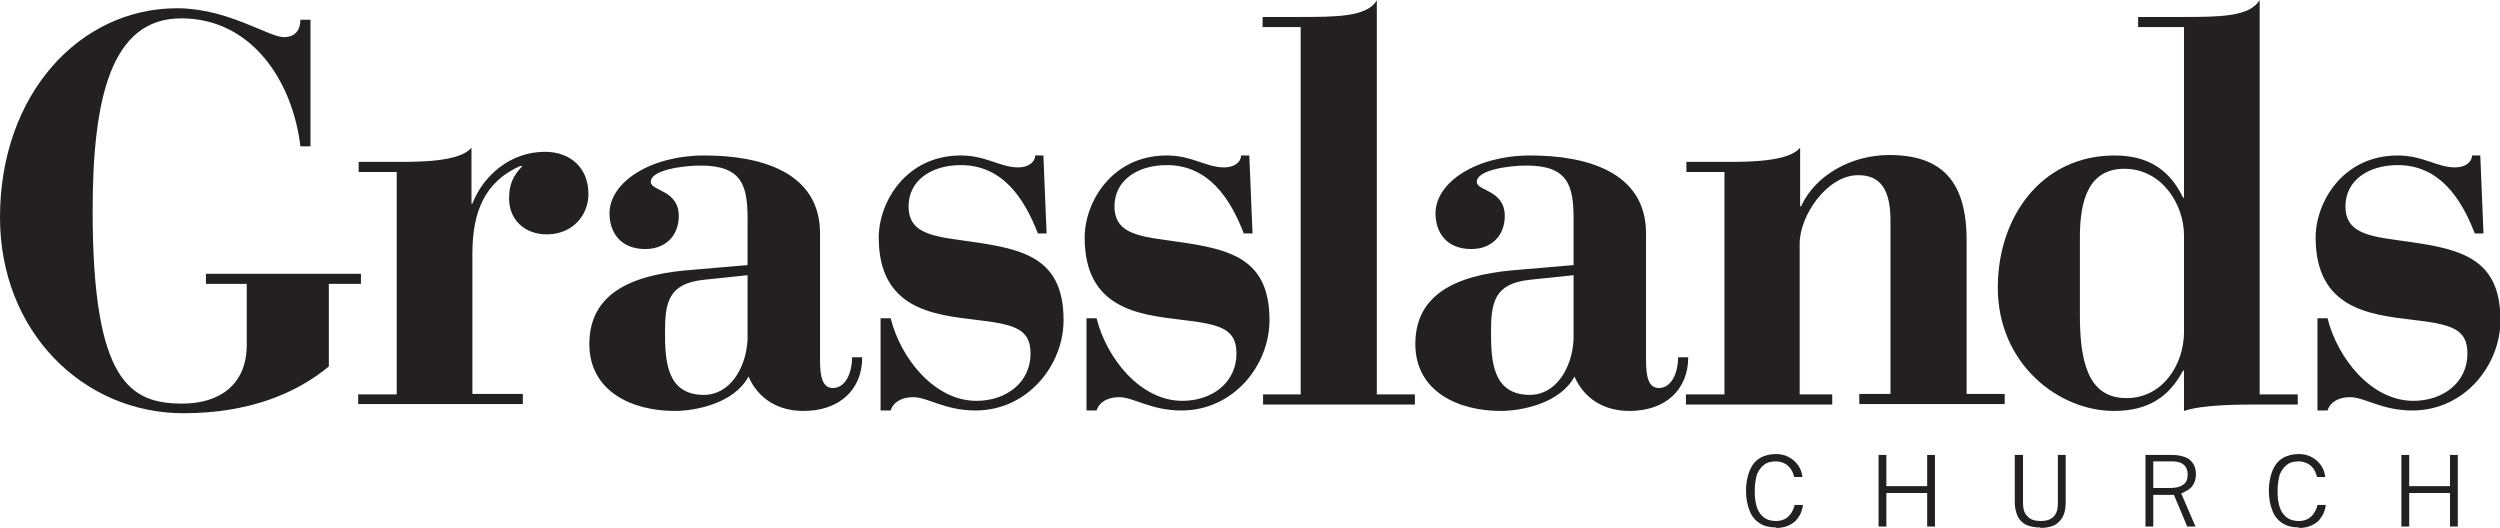
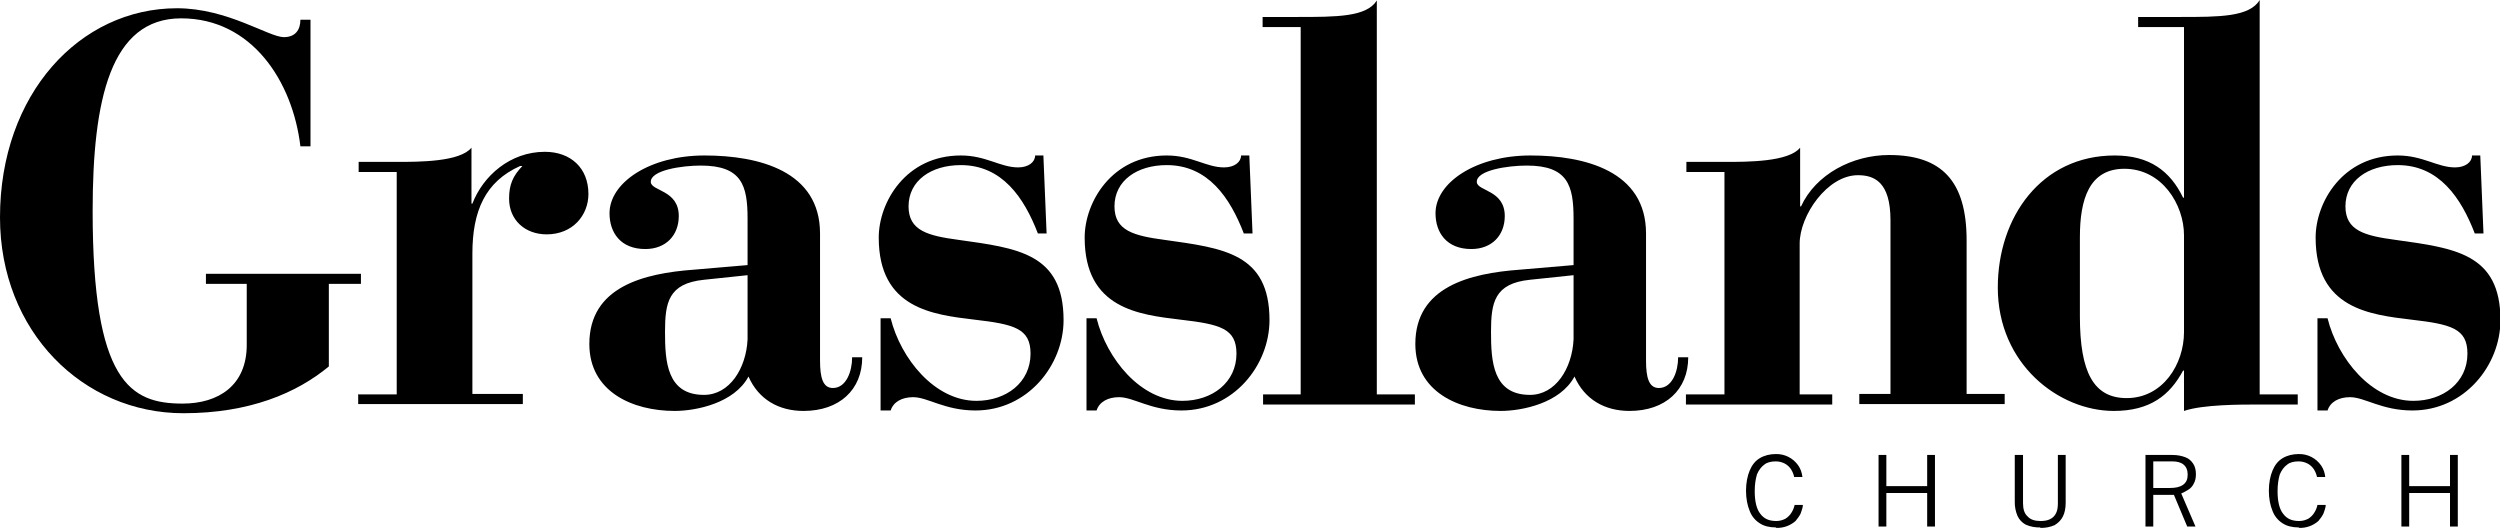
- <svg xmlns="http://www.w3.org/2000/svg" id="Layer_2" data-name="Layer 2" viewBox="0 0 54.51 11.5">
-   <defs>
-     <style>.cls-1{fill:#222021}</style>
-   </defs>
+ <svg xmlns="http://www.w3.org/2000/svg" className="fill-axolotl-800" id="grasslandsLogo" data-name="Grasslands Church Cairnlea Logo" viewBox="0 0 54.51 11.5">
+   <defs />
  <g id="Icon">
-     <path d="M7.17 7.99c-.7.58-1.73 1.02-3.17 1.02-2.19 0-4-1.78-4-4.27C0 2.05 1.74.18 3.86.18c1.1 0 2 .63 2.33.63.25 0 .36-.16.36-.38h.22v2.76h-.22C6.38 1.77 5.49.4 3.95.4S2.02 2.17 2.02 4.6c0 3.73.82 4.2 1.96 4.2.79 0 1.4-.4 1.4-1.28V6.19h-.89v-.22h3.38v.22h-.7V8Z" class="cls-1" />
-     <path d="M7.82 8.6h.83V3.75h-.83v-.22h.83c.49 0 1.38 0 1.63-.31v1.22h.02c.23-.6.82-1.13 1.58-1.13.56 0 .95.35.95.92 0 .46-.34.88-.91.88-.47 0-.82-.31-.82-.78 0-.3.08-.49.29-.71h-.05c-.76.34-1.04.98-1.04 1.91v3.06h1.1v.22H7.81v-.22ZM17.88 7.86c0 .37.06.6.28.6.29 0 .42-.36.42-.67h.22c0 .71-.5 1.17-1.28 1.17-.54 0-.98-.25-1.2-.75-.31.58-1.14.75-1.61.75-.92 0-1.86-.42-1.86-1.46 0-1.25 1.19-1.54 2.28-1.62l1.17-.1V4.77c0-.72-.12-1.16-1.02-1.16-.41 0-1.1.1-1.09.36.01.2.61.17.61.74 0 .42-.28.72-.73.72-.54 0-.78-.36-.78-.78 0-.67.88-1.26 2.07-1.26s2.52.34 2.52 1.7v2.76ZM16.3 6l-.95.1c-.78.08-.85.5-.85 1.14s.04 1.37.85 1.37c.56 0 .92-.58.95-1.21V6.01ZM19.2 6.94h.22c.22.88.96 1.8 1.87 1.8.65 0 1.18-.4 1.18-1.03 0-.55-.36-.64-1.22-.74-.91-.11-2.09-.24-2.09-1.79 0-.77.59-1.79 1.79-1.79.55 0 .86.26 1.25.26.23 0 .37-.12.37-.26h.18l.07 1.7h-.19c-.3-.78-.78-1.49-1.68-1.49-.65 0-1.14.34-1.14.9 0 .53.42.64 1.09.73 1.28.18 2.29.29 2.29 1.75 0 .98-.78 1.97-1.92 1.97-.67 0-1.04-.29-1.36-.29-.24 0-.43.1-.49.29h-.22V6.94ZM23.69 6.94h.22c.22.88.96 1.8 1.87 1.8.65 0 1.18-.4 1.18-1.03 0-.55-.36-.64-1.22-.74-.91-.11-2.09-.24-2.09-1.79 0-.77.59-1.79 1.79-1.79.55 0 .86.26 1.25.26.23 0 .37-.12.37-.26h.18l.07 1.7h-.19c-.3-.78-.78-1.49-1.68-1.49-.65 0-1.14.34-1.14.9 0 .53.42.64 1.09.73 1.28.18 2.29.29 2.29 1.75 0 .98-.78 1.97-1.92 1.97-.67 0-1.04-.29-1.36-.29-.24 0-.43.1-.49.29h-.22V6.94Z" class="cls-1" />
-     <path d="M27.53 8.6h.83V.59h-.83V.37h.76c.85 0 1.51 0 1.73-.36V8.6h.83v.22h-3.31V8.6ZM35.89 7.86c0 .37.06.6.28.6.29 0 .42-.36.42-.67h.22c0 .71-.5 1.17-1.28 1.17-.54 0-.98-.25-1.2-.75-.31.58-1.14.75-1.61.75-.92 0-1.86-.42-1.86-1.46 0-1.25 1.19-1.54 2.28-1.62l1.17-.1V4.77c0-.72-.12-1.16-1.02-1.16-.41 0-1.1.1-1.09.36.01.2.61.17.61.74 0 .42-.28.72-.73.72-.54 0-.78-.36-.78-.78 0-.67.88-1.26 2.07-1.26s2.52.34 2.52 1.7v2.76ZM34.31 6l-.95.1c-.78.08-.85.5-.85 1.14s.04 1.37.85 1.37c.56 0 .92-.58.95-1.21V6.01Z" class="cls-1" />
-     <path d="M36.77 8.6h.83V3.75h-.83v-.22h.85c.49 0 1.38 0 1.63-.31V4.5h.02c.32-.7 1.12-1.12 1.92-1.12 1.14 0 1.69.56 1.69 1.86v3.35h.83v.22h-3.17v-.22h.68V4.8c0-.84-.36-.98-.71-.98-.67 0-1.27.88-1.27 1.49V8.6h.71v.22h-3.19V8.6ZM46.62.37h.92c.85 0 1.51 0 1.73-.37v8.6h.83v.22h-.83c-.43 0-1.24 0-1.65.14v-.88h-.02c-.29.54-.72.88-1.51.88-1.2 0-2.53-1.02-2.53-2.69 0-1.54.95-2.88 2.55-2.88.76 0 1.21.34 1.49.92h.02V.59h-1V.37Zm1 4.76c0-.67-.48-1.45-1.3-1.45-.77 0-.97.67-.97 1.49V6.9c0 1.22.3 1.78 1.02 1.78.79 0 1.25-.74 1.25-1.44v-2.1ZM50.53 6.94h.22c.22.88.96 1.8 1.87 1.8.65 0 1.18-.4 1.18-1.03 0-.55-.36-.64-1.22-.74-.91-.11-2.09-.24-2.09-1.79 0-.77.59-1.79 1.79-1.79.55 0 .86.26 1.25.26.23 0 .37-.12.37-.26h.18l.07 1.7h-.19c-.3-.78-.78-1.49-1.68-1.49-.65 0-1.14.34-1.14.9 0 .53.42.64 1.09.73 1.28.18 2.29.29 2.29 1.75 0 .98-.78 1.97-1.92 1.97-.67 0-1.04-.29-1.36-.29-.24 0-.43.1-.49.29h-.22V6.94ZM38.72 11.5c-.14 0-.26-.03-.35-.09a.541.541 0 0 1-.22-.27c-.05-.12-.08-.27-.08-.44s.03-.32.08-.44.12-.21.22-.27c.1-.06.22-.09.35-.09a.578.578 0 0 1 .49.25c.05.07.08.16.09.25h-.18a.51.51 0 0 0-.07-.17.374.374 0 0 0-.13-.12.423.423 0 0 0-.2-.05c-.1 0-.19.02-.25.07-.07.05-.12.12-.16.21-.03.1-.05.22-.05.37 0 .22.04.39.12.49.08.11.19.16.35.16.08 0 .14-.02.2-.05.05-.03.1-.08.13-.13a.51.51 0 0 0 .07-.17h.18c0 .06-.03.13-.05.19-.03.06-.07.11-.11.16a.605.605 0 0 1-.42.15ZM40.96 11.48V9.92h.17v.68h.89v-.68h.17v1.56h-.17v-.73h-.89v.73h-.17ZM44.49 11.5a.73.73 0 0 1-.32-.06.414.414 0 0 1-.18-.19.762.762 0 0 1-.06-.32V9.92h.18v1.05c0 .13.03.23.1.29.06.07.16.1.28.1.08 0 .15-.01.21-.04s.1-.07.13-.13.04-.13.04-.22V9.92h.17v1.04c0 .12-.02.22-.06.3-.04.08-.1.14-.18.19a.73.73 0 0 1-.32.06ZM46.78 11.48V9.92h.59c.11 0 .2.02.28.05.08.03.13.08.17.14.04.06.06.14.06.23s-.02.16-.05.21c-.03.06-.07.1-.12.13-.05.03-.1.06-.15.08l.31.72h-.18l-.29-.69h-.45v.69h-.17Zm.17-.84h.36c.13 0 .22-.02.29-.07.07-.05.1-.12.1-.22s-.03-.17-.09-.22-.14-.07-.25-.07h-.41v.58ZM50.12 11.5c-.14 0-.26-.03-.35-.09a.541.541 0 0 1-.22-.27c-.05-.12-.08-.27-.08-.44s.03-.32.08-.44.12-.21.22-.27c.1-.06.22-.09.35-.09a.578.578 0 0 1 .49.25c.05.07.08.16.09.25h-.18a.51.51 0 0 0-.07-.17.374.374 0 0 0-.13-.12.423.423 0 0 0-.2-.05c-.1 0-.19.02-.25.07-.07.05-.12.12-.16.21-.03.1-.05.22-.05.37 0 .22.04.39.12.49.08.11.19.16.35.16.08 0 .14-.02.2-.05.05-.03.1-.08.13-.13a.51.51 0 0 0 .07-.17h.18c0 .06-.03.13-.05.19-.03.06-.07.11-.11.16a.605.605 0 0 1-.42.15ZM52.36 11.48V9.92h.17v.68h.89v-.68h.17v1.56h-.17v-.73h-.89v.73h-.17Z" class="cls-1" />
+     <path d="M7.17 7.99c-.7.58-1.73 1.02-3.17 1.02-2.19 0-4-1.78-4-4.27C0 2.05 1.74.18 3.86.18c1.1 0 2 .63 2.33.63.25 0 .36-.16.36-.38h.22v2.76h-.22C6.38 1.77 5.49.4 3.95.4S2.02 2.17 2.02 4.6c0 3.73.82 4.2 1.96 4.2.79 0 1.4-.4 1.4-1.28V6.19h-.89v-.22h3.38v.22h-.7V8Z" className="fill-axolotl-800" />
+     <path d="M7.82 8.6h.83V3.75h-.83v-.22h.83c.49 0 1.38 0 1.63-.31v1.22h.02c.23-.6.82-1.13 1.58-1.13.56 0 .95.35.95.92 0 .46-.34.88-.91.88-.47 0-.82-.31-.82-.78 0-.3.08-.49.29-.71h-.05c-.76.34-1.04.98-1.04 1.91v3.06h1.1v.22H7.81v-.22ZM17.88 7.86c0 .37.06.6.28.6.29 0 .42-.36.42-.67h.22c0 .71-.5 1.17-1.28 1.17-.54 0-.98-.25-1.2-.75-.31.58-1.14.75-1.61.75-.92 0-1.86-.42-1.86-1.46 0-1.25 1.19-1.54 2.28-1.62l1.17-.1V4.77c0-.72-.12-1.16-1.02-1.16-.41 0-1.1.1-1.09.36.01.2.61.17.61.74 0 .42-.28.72-.73.72-.54 0-.78-.36-.78-.78 0-.67.88-1.26 2.07-1.26s2.52.34 2.52 1.7v2.76ZM16.3 6l-.95.1c-.78.08-.85.5-.85 1.14s.04 1.37.85 1.37c.56 0 .92-.58.95-1.21V6.01ZM19.2 6.94h.22c.22.88.96 1.8 1.87 1.8.65 0 1.18-.4 1.18-1.03 0-.55-.36-.64-1.22-.74-.91-.11-2.09-.24-2.09-1.79 0-.77.59-1.79 1.79-1.79.55 0 .86.26 1.25.26.23 0 .37-.12.37-.26h.18l.07 1.7h-.19c-.3-.78-.78-1.49-1.68-1.49-.65 0-1.14.34-1.14.9 0 .53.42.64 1.09.73 1.28.18 2.29.29 2.29 1.75 0 .98-.78 1.97-1.92 1.97-.67 0-1.04-.29-1.36-.29-.24 0-.43.1-.49.29h-.22V6.94ZM23.69 6.94h.22c.22.88.96 1.8 1.87 1.8.65 0 1.18-.4 1.18-1.03 0-.55-.36-.64-1.22-.74-.91-.11-2.09-.24-2.09-1.79 0-.77.59-1.79 1.79-1.79.55 0 .86.26 1.25.26.23 0 .37-.12.37-.26h.18l.07 1.7h-.19c-.3-.78-.78-1.49-1.68-1.49-.65 0-1.14.34-1.14.9 0 .53.42.64 1.09.73 1.28.18 2.29.29 2.29 1.75 0 .98-.78 1.97-1.92 1.97-.67 0-1.04-.29-1.36-.29-.24 0-.43.1-.49.29h-.22V6.94Z" className="fill-axolotl-800" />
+     <path d="M27.53 8.6h.83V.59h-.83V.37h.76c.85 0 1.51 0 1.73-.36V8.6h.83v.22h-3.31V8.6ZM35.89 7.86c0 .37.06.6.28.6.29 0 .42-.36.42-.67h.22c0 .71-.5 1.17-1.28 1.17-.54 0-.98-.25-1.2-.75-.31.58-1.14.75-1.61.75-.92 0-1.86-.42-1.86-1.46 0-1.25 1.19-1.54 2.28-1.62l1.17-.1V4.77c0-.72-.12-1.16-1.02-1.16-.41 0-1.1.1-1.09.36.01.2.61.17.61.74 0 .42-.28.72-.73.72-.54 0-.78-.36-.78-.78 0-.67.88-1.26 2.07-1.26s2.52.34 2.52 1.7v2.76ZM34.31 6l-.95.1c-.78.08-.85.5-.85 1.14s.04 1.37.85 1.37c.56 0 .92-.58.95-1.21V6.01Z" className="fill-axolotl-800" />
+     <path d="M36.77 8.6h.83V3.75h-.83v-.22h.85c.49 0 1.38 0 1.63-.31V4.5h.02c.32-.7 1.12-1.12 1.92-1.12 1.14 0 1.69.56 1.69 1.86v3.35h.83v.22h-3.17v-.22h.68V4.8c0-.84-.36-.98-.71-.98-.67 0-1.27.88-1.27 1.49V8.6h.71v.22h-3.19V8.6ZM46.62.37h.92c.85 0 1.51 0 1.73-.37v8.6h.83v.22h-.83c-.43 0-1.24 0-1.65.14v-.88h-.02c-.29.54-.72.88-1.51.88-1.2 0-2.53-1.02-2.53-2.69 0-1.54.95-2.88 2.55-2.88.76 0 1.21.34 1.49.92h.02V.59h-1V.37Zm1 4.76c0-.67-.48-1.45-1.3-1.45-.77 0-.97.67-.97 1.49V6.9c0 1.22.3 1.78 1.02 1.78.79 0 1.25-.74 1.25-1.44v-2.1ZM50.53 6.94h.22c.22.88.96 1.8 1.87 1.8.65 0 1.18-.4 1.18-1.03 0-.55-.36-.64-1.22-.74-.91-.11-2.09-.24-2.09-1.79 0-.77.59-1.79 1.79-1.79.55 0 .86.26 1.25.26.23 0 .37-.12.37-.26h.18l.07 1.7h-.19c-.3-.78-.78-1.49-1.68-1.49-.65 0-1.14.34-1.14.9 0 .53.42.64 1.09.73 1.28.18 2.29.29 2.29 1.75 0 .98-.78 1.97-1.92 1.97-.67 0-1.04-.29-1.36-.29-.24 0-.43.1-.49.29h-.22V6.94ZM38.72 11.5c-.14 0-.26-.03-.35-.09a.541.541 0 0 1-.22-.27c-.05-.12-.08-.27-.08-.44s.03-.32.08-.44.12-.21.22-.27c.1-.06.22-.09.35-.09a.578.578 0 0 1 .49.25c.05.07.08.16.09.25h-.18a.51.51 0 0 0-.07-.17.374.374 0 0 0-.13-.12.423.423 0 0 0-.2-.05c-.1 0-.19.02-.25.07-.07.05-.12.12-.16.21-.03.1-.05.22-.05.37 0 .22.04.39.12.49.08.11.19.16.35.16.08 0 .14-.02.2-.05.05-.03.1-.08.13-.13a.51.51 0 0 0 .07-.17h.18c0 .06-.03.13-.05.19-.03.06-.07.11-.11.16a.605.605 0 0 1-.42.15ZM40.96 11.48V9.92h.17v.68h.89v-.68h.17v1.56h-.17v-.73h-.89v.73h-.17ZM44.49 11.5a.73.73 0 0 1-.32-.06.414.414 0 0 1-.18-.19.762.762 0 0 1-.06-.32V9.92h.18v1.05c0 .13.03.23.1.29.06.07.16.1.28.1.08 0 .15-.01.21-.04s.1-.07.13-.13.04-.13.04-.22V9.92h.17v1.04c0 .12-.02.22-.06.3-.04.08-.1.14-.18.19a.73.73 0 0 1-.32.06ZM46.78 11.48V9.92h.59c.11 0 .2.02.28.05.08.03.13.08.17.14.04.06.06.14.06.23s-.02.16-.05.21c-.03.06-.07.1-.12.13-.05.03-.1.06-.15.08l.31.72h-.18l-.29-.69h-.45v.69h-.17Zm.17-.84h.36c.13 0 .22-.02.29-.07.07-.05.1-.12.1-.22s-.03-.17-.09-.22-.14-.07-.25-.07h-.41v.58ZM50.12 11.5c-.14 0-.26-.03-.35-.09a.541.541 0 0 1-.22-.27c-.05-.12-.08-.27-.08-.44s.03-.32.08-.44.12-.21.22-.27c.1-.06.22-.09.35-.09a.578.578 0 0 1 .49.25c.05.07.08.16.09.25h-.18a.51.51 0 0 0-.07-.17.374.374 0 0 0-.13-.12.423.423 0 0 0-.2-.05c-.1 0-.19.02-.25.07-.07.05-.12.12-.16.21-.03.1-.05.22-.05.37 0 .22.04.39.12.49.08.11.19.16.35.16.08 0 .14-.02.2-.05.05-.03.1-.08.13-.13a.51.51 0 0 0 .07-.17h.18c0 .06-.03.13-.05.19-.03.06-.07.11-.11.16a.605.605 0 0 1-.42.15ZM52.36 11.48V9.92h.17v.68h.89v-.68h.17v1.56h-.17v-.73h-.89v.73h-.17Z" className="fill-axolotl-800" />
  </g>
</svg>
